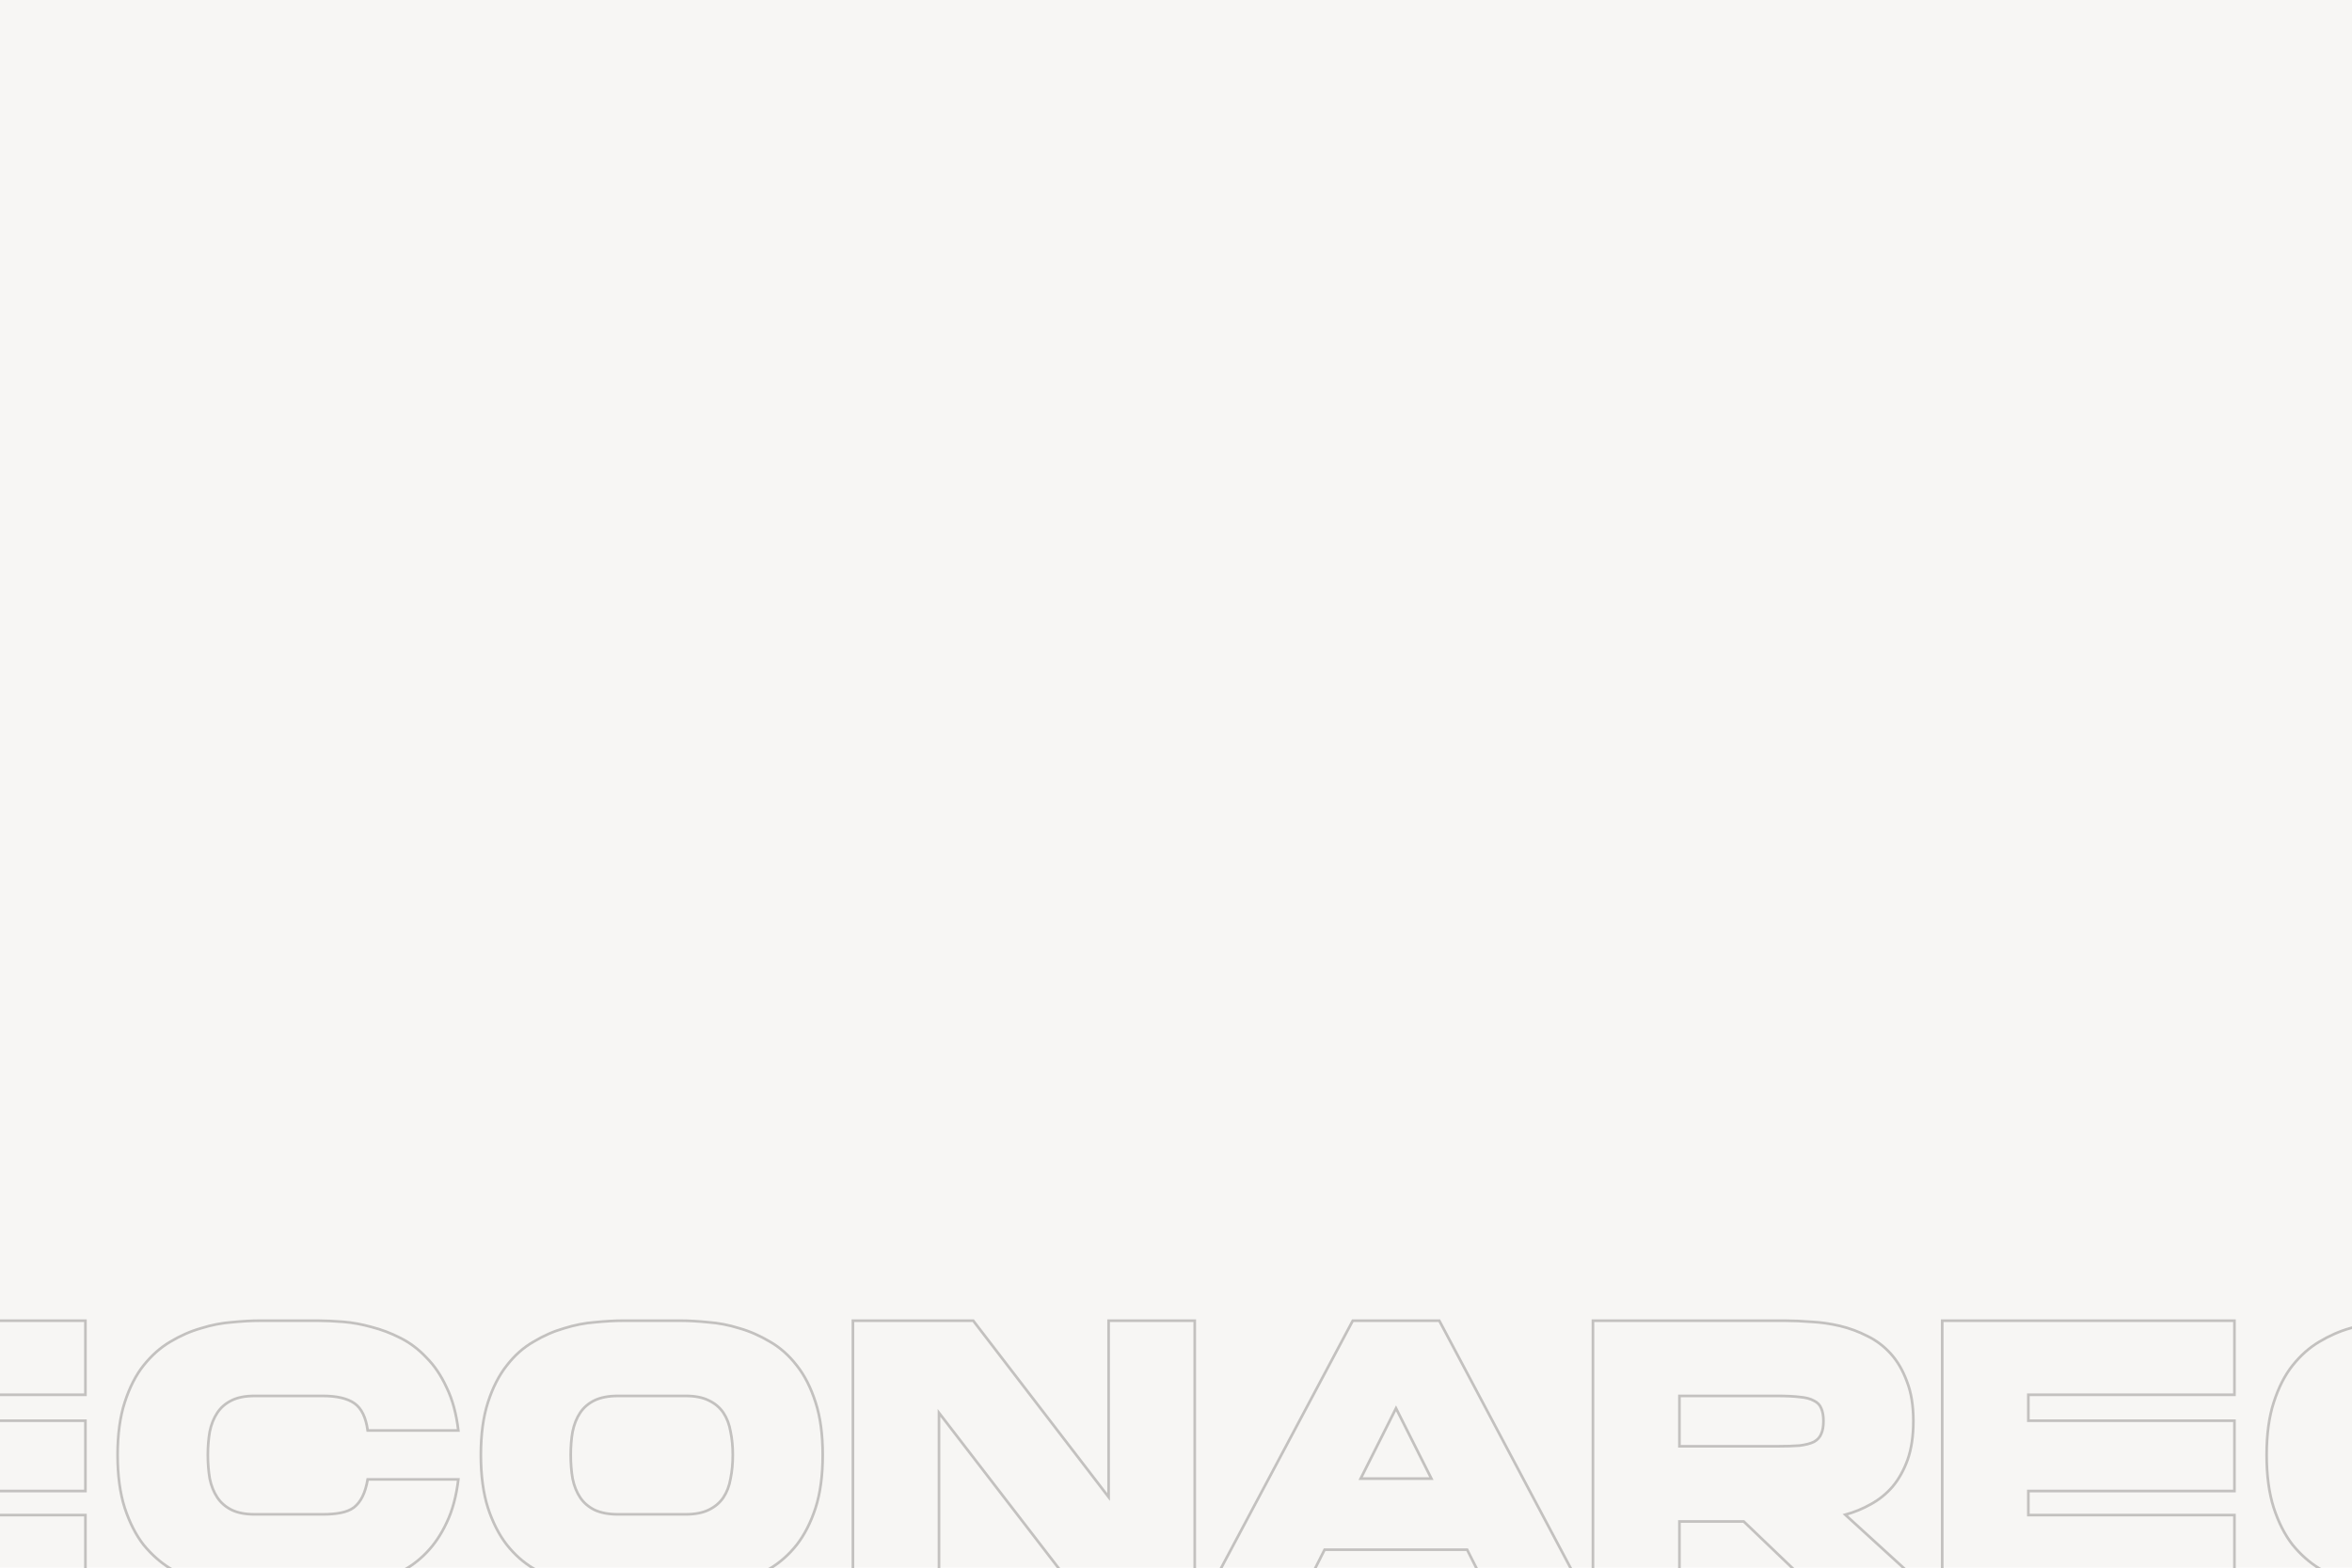
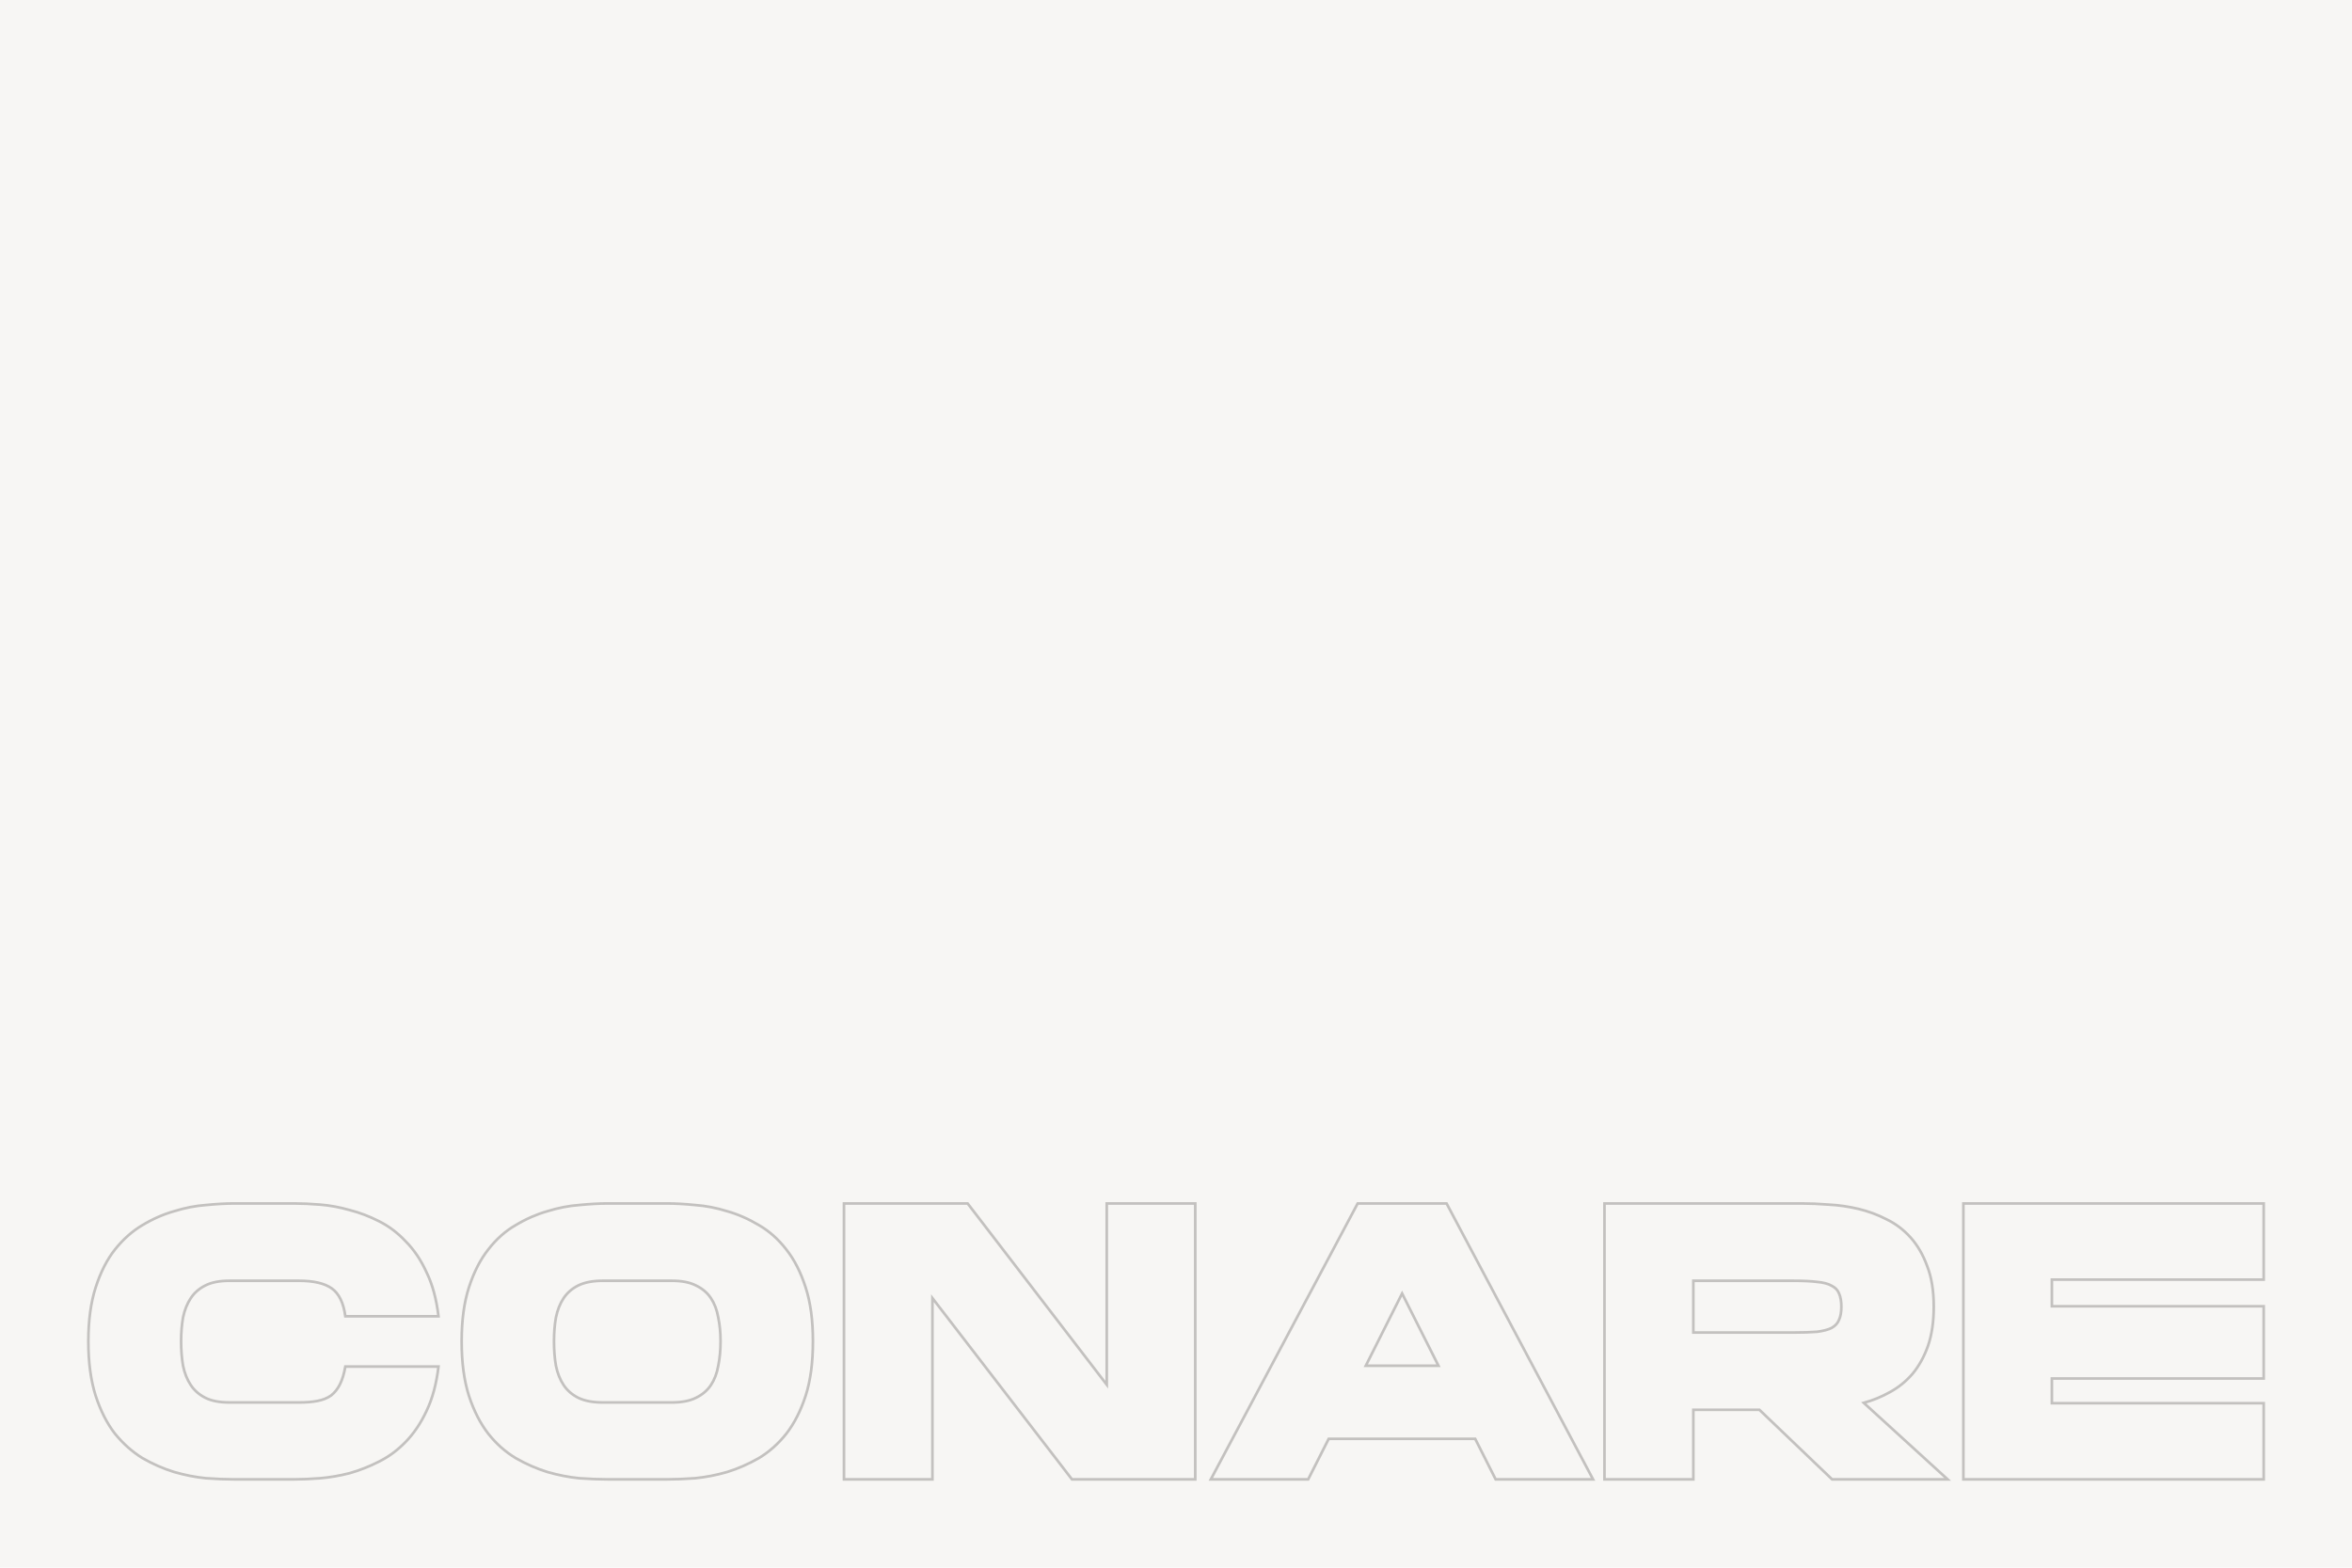
<svg xmlns="http://www.w3.org/2000/svg" width="900" height="600">
  <rect fill="#F7F6F4" width="900" height="600" />
-   <path fill="none" stroke="#C3C1BF" stroke-width="0.604" stroke-miterlimit="10" transform="matrix(1.6798 0 0 1.6798 -777.33 505.467)" d="M31.27 17.14C29.1 17.14 27.33 17.48 25.96 18.17C24.59 18.85 23.5 19.79 22.71 20.99C21.91 22.19 21.33 23.62 20.99 25.28C20.71 26.88 20.56 28.65 20.56 30.59C20.56 32.53 20.71 34.33 20.99 35.98C21.33 37.64 21.91 39.07 22.71 40.27C23.5 41.47 24.59 42.41 25.96 43.1C27.33 43.78 29.1 44.12 31.27 44.12L46.69 44.12C48.29 44.12 49.66 44.01 50.81 43.78C52 43.55 53 43.15 53.8 42.58C54.6 41.95 55.26 41.13 55.77 40.1C56.29 39.07 56.69 37.76 56.97 36.16L77.62 36.16C77.16 39.98 76.28 43.27 74.96 46.01C73.71 48.69 72.17 50.98 70.34 52.86C68.57 54.69 66.6 56.15 64.43 57.23C62.31 58.32 60.14 59.17 57.92 59.8C55.69 60.37 53.52 60.74 51.41 60.92C49.29 61.09 47.38 61.17 45.67 61.17L32.3 61.17C30.47 61.17 28.39 61.09 26.05 60.92C23.76 60.69 21.42 60.23 19.02 59.54C16.62 58.8 14.28 57.77 12 56.46C9.77 55.09 7.74 53.29 5.91 51.06C4.14 48.78 2.72 45.98 1.63 42.67C0.55 39.3 0 35.27 0 30.59C0 25.9 0.55 21.91 1.63 18.59C2.72 15.22 4.14 12.43 5.91 10.2C7.74 7.91 9.77 6.11 12 4.8C14.28 3.43 16.62 2.4 19.02 1.72C21.42 0.97 23.76 0.52 26.05 0.35C28.39 0.12 30.47 0 32.3 0L45.67 0C47.38 0 49.29 0.09 51.41 0.26C53.52 0.43 55.69 0.83 57.92 1.46C60.14 2.03 62.31 2.86 64.43 3.94C66.6 5.03 68.57 6.51 70.34 8.4C72.17 10.23 73.71 12.51 74.96 15.25C76.28 17.94 77.16 21.19 77.62 25.02L56.97 25.02C56.57 22.05 55.57 19.99 53.98 18.85C52.38 17.71 49.95 17.14 46.69 17.14L31.27 17.14ZM128.32 0C130.15 0 132.21 0.12 134.49 0.35C136.83 0.52 139.2 0.97 141.6 1.72C144 2.4 146.34 3.43 148.63 4.8C150.91 6.11 152.94 7.91 154.71 10.2C156.48 12.43 157.91 15.22 158.99 18.59C160.08 21.91 160.62 25.9 160.62 30.59C160.62 35.27 160.08 39.3 158.99 42.67C157.91 45.98 156.48 48.78 154.71 51.06C152.94 53.29 150.91 55.09 148.63 56.46C146.34 57.77 144 58.8 141.6 59.54C139.2 60.23 136.83 60.69 134.49 60.92C132.21 61.09 130.15 61.17 128.32 61.17L115.04 61.17C113.22 61.17 111.13 61.09 108.79 60.92C106.51 60.69 104.16 60.23 101.76 59.54C99.37 58.8 97.02 57.77 94.74 56.46C92.45 55.09 90.43 53.29 88.66 51.06C86.89 48.78 85.46 45.98 84.37 42.67C83.29 39.3 82.75 35.27 82.75 30.59C82.75 25.9 83.29 21.91 84.37 18.59C85.46 15.22 86.89 12.43 88.66 10.2C90.43 7.91 92.45 6.11 94.74 4.8C97.02 3.43 99.37 2.4 101.76 1.72C104.16 0.97 106.51 0.52 108.79 0.35C111.13 0.12 113.22 0 115.04 0L128.32 0ZM129.35 44.12C131.52 44.12 133.29 43.78 134.66 43.1C136.09 42.41 137.2 41.47 138 40.27C138.8 39.07 139.35 37.64 139.63 35.98C139.97 34.33 140.14 32.53 140.14 30.59C140.14 28.65 139.97 26.88 139.63 25.28C139.35 23.62 138.8 22.19 138 20.99C137.2 19.79 136.09 18.85 134.66 18.17C133.29 17.48 131.52 17.14 129.35 17.14L114.02 17.14C111.85 17.14 110.05 17.48 108.62 18.17C107.25 18.85 106.16 19.79 105.36 20.99C104.56 22.19 103.99 23.62 103.65 25.28C103.36 26.88 103.22 28.65 103.22 30.59C103.22 32.53 103.36 34.33 103.65 35.98C103.99 37.64 104.56 39.07 105.36 40.27C106.16 41.47 107.25 42.41 108.62 43.1C110.05 43.78 111.85 44.12 114.02 44.12L129.35 44.12ZM225.75 0L245.37 0L245.37 61.17L218.04 61.17L187.11 20.99L187.11 61.17L167.5 61.17L167.5 0L194.91 0L225.75 40.18L225.75 0ZM301.08 0L333.55 61.17L311.96 61.17L307.42 52.18L274.95 52.18L270.4 61.17L248.82 61.17L281.37 0L301.08 0ZM299.28 35.98L291.22 19.96L283.17 35.98L299.28 35.98ZM409.07 22.88C409.07 26.25 408.64 29.16 407.78 31.62C406.93 34.01 405.78 36.07 404.36 37.78C402.93 39.44 401.27 40.78 399.39 41.81C397.56 42.84 395.62 43.64 393.56 44.21L412.15 61.17L386.54 61.17L370.43 45.75L355.78 45.75L355.78 61.17L336.08 61.17L336.08 0L379.86 0C381.68 0 383.68 0.09 385.85 0.26C388.02 0.37 390.19 0.69 392.36 1.2C394.53 1.72 396.62 2.49 398.62 3.52C400.62 4.49 402.39 5.83 403.93 7.54C405.47 9.26 406.7 11.37 407.61 13.88C408.58 16.34 409.07 19.34 409.07 22.88ZM355.78 28.62L377.88 28.62C380.06 28.62 381.82 28.56 383.2 28.45C384.57 28.27 385.65 27.99 386.45 27.59C387.25 27.13 387.79 26.53 388.08 25.79C388.42 25.05 388.59 24.08 388.59 22.88C388.59 21.68 388.42 20.71 388.08 19.96C387.79 19.22 387.25 18.65 386.45 18.25C385.65 17.79 384.57 17.51 383.2 17.39C381.82 17.22 380.06 17.14 377.88 17.14L355.78 17.14L355.78 28.62ZM482.21 0L482.21 16.88L435.26 16.88L435.26 22.79L482.21 22.79L482.21 38.81L435.26 38.81L435.26 44.29L482.21 44.29L482.21 61.17L415.64 61.17L415.64 0L482.21 0Z" />
-   <path fill="none" stroke="#C3C1BF" stroke-width="0.604" stroke-miterlimit="10" transform="matrix(1.6798 0 0 1.6798 45 505.467)" d="M31.27 17.14C29.1 17.14 27.33 17.48 25.96 18.17C24.59 18.85 23.5 19.79 22.71 20.99C21.91 22.19 21.33 23.62 20.99 25.28C20.71 26.88 20.56 28.65 20.56 30.59C20.56 32.53 20.71 34.33 20.99 35.98C21.33 37.64 21.91 39.07 22.71 40.27C23.5 41.47 24.59 42.41 25.96 43.1C27.33 43.78 29.1 44.12 31.27 44.12L46.69 44.12C48.29 44.12 49.66 44.01 50.81 43.78C52 43.55 53 43.15 53.8 42.58C54.6 41.95 55.26 41.13 55.77 40.1C56.29 39.07 56.69 37.76 56.97 36.16L77.62 36.16C77.16 39.98 76.28 43.27 74.96 46.01C73.71 48.69 72.17 50.98 70.34 52.86C68.57 54.69 66.6 56.15 64.43 57.23C62.31 58.32 60.14 59.17 57.92 59.8C55.69 60.37 53.52 60.74 51.41 60.92C49.29 61.09 47.38 61.17 45.67 61.17L32.3 61.17C30.47 61.17 28.39 61.09 26.05 60.92C23.76 60.69 21.42 60.23 19.02 59.54C16.62 58.8 14.28 57.77 12 56.46C9.77 55.09 7.74 53.29 5.91 51.06C4.14 48.78 2.72 45.98 1.63 42.67C0.55 39.3 0 35.27 0 30.59C0 25.9 0.55 21.91 1.63 18.59C2.72 15.22 4.14 12.43 5.91 10.2C7.74 7.91 9.77 6.11 12 4.8C14.28 3.43 16.62 2.4 19.02 1.72C21.42 0.97 23.76 0.52 26.05 0.35C28.39 0.12 30.47 0 32.3 0L45.67 0C47.38 0 49.29 0.09 51.41 0.26C53.52 0.43 55.69 0.83 57.92 1.46C60.14 2.03 62.31 2.86 64.43 3.94C66.6 5.03 68.57 6.51 70.34 8.4C72.17 10.23 73.71 12.51 74.96 15.25C76.28 17.94 77.16 21.19 77.62 25.02L56.97 25.02C56.57 22.05 55.57 19.99 53.98 18.85C52.38 17.71 49.95 17.14 46.69 17.14L31.27 17.14ZM128.32 0C130.15 0 132.21 0.12 134.49 0.35C136.83 0.52 139.2 0.97 141.6 1.72C144 2.4 146.34 3.43 148.63 4.8C150.91 6.11 152.94 7.91 154.71 10.2C156.48 12.43 157.91 15.22 158.99 18.59C160.08 21.91 160.62 25.9 160.62 30.59C160.62 35.27 160.08 39.3 158.99 42.67C157.91 45.98 156.48 48.78 154.71 51.06C152.94 53.29 150.91 55.09 148.63 56.46C146.34 57.77 144 58.8 141.6 59.54C139.2 60.23 136.83 60.69 134.49 60.92C132.21 61.09 130.15 61.17 128.32 61.17L115.04 61.17C113.22 61.17 111.13 61.09 108.79 60.92C106.51 60.69 104.16 60.23 101.76 59.54C99.37 58.8 97.02 57.77 94.74 56.46C92.45 55.09 90.43 53.29 88.66 51.06C86.89 48.78 85.46 45.98 84.37 42.67C83.29 39.3 82.75 35.27 82.75 30.59C82.75 25.9 83.29 21.91 84.37 18.59C85.46 15.22 86.89 12.43 88.66 10.2C90.43 7.91 92.45 6.11 94.74 4.8C97.02 3.43 99.37 2.4 101.76 1.72C104.16 0.97 106.51 0.52 108.79 0.35C111.13 0.12 113.22 0 115.04 0L128.32 0ZM129.35 44.12C131.52 44.12 133.29 43.78 134.66 43.1C136.09 42.41 137.2 41.47 138 40.27C138.8 39.07 139.35 37.64 139.63 35.98C139.97 34.33 140.14 32.53 140.14 30.59C140.14 28.65 139.97 26.88 139.63 25.28C139.35 23.62 138.8 22.19 138 20.99C137.2 19.79 136.09 18.85 134.66 18.17C133.29 17.48 131.52 17.14 129.35 17.14L114.02 17.14C111.85 17.14 110.05 17.48 108.62 18.17C107.25 18.85 106.16 19.79 105.36 20.99C104.56 22.19 103.99 23.62 103.65 25.28C103.36 26.88 103.22 28.65 103.22 30.59C103.22 32.53 103.36 34.33 103.65 35.98C103.99 37.64 104.56 39.07 105.36 40.27C106.16 41.47 107.25 42.41 108.62 43.1C110.05 43.78 111.85 44.12 114.02 44.12L129.35 44.12ZM225.75 0L245.37 0L245.37 61.17L218.04 61.17L187.11 20.99L187.11 61.17L167.5 61.17L167.5 0L194.91 0L225.75 40.18L225.75 0ZM301.08 0L333.55 61.17L311.96 61.17L307.42 52.18L274.95 52.18L270.4 61.17L248.82 61.17L281.37 0L301.08 0ZM299.28 35.98L291.22 19.96L283.17 35.98L299.28 35.98ZM409.07 22.88C409.07 26.25 408.64 29.16 407.78 31.62C406.93 34.01 405.78 36.07 404.36 37.78C402.93 39.44 401.27 40.78 399.39 41.81C397.56 42.84 395.62 43.64 393.56 44.21L412.15 61.17L386.54 61.17L370.43 45.75L355.78 45.75L355.78 61.17L336.08 61.17L336.08 0L379.86 0C381.68 0 383.68 0.09 385.85 0.26C388.02 0.37 390.19 0.69 392.36 1.2C394.53 1.72 396.62 2.49 398.62 3.52C400.62 4.49 402.39 5.83 403.93 7.54C405.47 9.26 406.7 11.37 407.61 13.88C408.58 16.34 409.07 19.34 409.07 22.88ZM355.78 28.62L377.88 28.62C380.06 28.62 381.82 28.56 383.2 28.45C384.57 28.27 385.65 27.99 386.45 27.59C387.25 27.13 387.79 26.53 388.08 25.79C388.42 25.05 388.59 24.08 388.59 22.88C388.59 21.68 388.42 20.71 388.08 19.96C387.79 19.22 387.25 18.65 386.45 18.25C385.65 17.79 384.57 17.51 383.2 17.39C381.82 17.22 380.06 17.14 377.88 17.14L355.78 17.14L355.78 28.62ZM482.21 0L482.21 16.88L435.26 16.88L435.26 22.79L482.21 22.79L482.21 38.81L435.26 38.81L435.26 44.29L482.21 44.29L482.21 61.17L415.64 61.17L415.64 0L482.21 0Z" />
-   <path fill="none" stroke="#C3C1BF" stroke-width="0.604" stroke-miterlimit="10" transform="matrix(1.6798 0 0 1.6798 867.33 505.467)" d="M31.27 17.14C29.1 17.14 27.33 17.48 25.96 18.17C24.59 18.85 23.5 19.79 22.71 20.99C21.91 22.19 21.33 23.62 20.99 25.28C20.71 26.88 20.56 28.65 20.56 30.59C20.56 32.53 20.71 34.33 20.99 35.98C21.33 37.64 21.91 39.07 22.71 40.27C23.5 41.47 24.59 42.41 25.96 43.1C27.33 43.78 29.1 44.12 31.27 44.12L46.69 44.12C48.29 44.12 49.66 44.01 50.81 43.78C52 43.55 53 43.15 53.8 42.58C54.6 41.95 55.26 41.13 55.77 40.1C56.29 39.07 56.69 37.76 56.97 36.16L77.62 36.16C77.16 39.98 76.28 43.27 74.96 46.01C73.71 48.69 72.17 50.98 70.34 52.86C68.57 54.69 66.6 56.15 64.43 57.23C62.31 58.32 60.14 59.17 57.92 59.8C55.69 60.37 53.52 60.74 51.41 60.92C49.29 61.09 47.38 61.17 45.67 61.17L32.3 61.17C30.47 61.17 28.39 61.09 26.05 60.92C23.76 60.69 21.42 60.23 19.02 59.54C16.62 58.8 14.28 57.77 12 56.46C9.77 55.09 7.74 53.29 5.91 51.06C4.14 48.78 2.72 45.98 1.63 42.67C0.55 39.3 0 35.27 0 30.59C0 25.9 0.55 21.91 1.63 18.59C2.72 15.22 4.14 12.43 5.91 10.2C7.74 7.91 9.77 6.11 12 4.8C14.28 3.43 16.62 2.4 19.02 1.72C21.42 0.97 23.76 0.52 26.05 0.35C28.39 0.12 30.47 0 32.3 0L45.67 0C47.38 0 49.29 0.09 51.41 0.26C53.52 0.43 55.69 0.83 57.92 1.46C60.14 2.03 62.31 2.86 64.43 3.94C66.6 5.03 68.57 6.51 70.34 8.4C72.17 10.23 73.71 12.51 74.96 15.25C76.28 17.94 77.16 21.19 77.62 25.02L56.97 25.02C56.57 22.05 55.57 19.99 53.98 18.85C52.38 17.71 49.95 17.14 46.69 17.14L31.27 17.14ZM128.32 0C130.15 0 132.21 0.12 134.49 0.35C136.83 0.52 139.2 0.97 141.6 1.72C144 2.4 146.34 3.43 148.63 4.8C150.91 6.11 152.94 7.91 154.71 10.2C156.48 12.43 157.91 15.22 158.99 18.59C160.08 21.91 160.62 25.9 160.62 30.59C160.62 35.27 160.08 39.3 158.99 42.67C157.91 45.98 156.48 48.78 154.71 51.06C152.94 53.29 150.91 55.09 148.63 56.46C146.34 57.77 144 58.8 141.6 59.54C139.2 60.23 136.83 60.69 134.49 60.92C132.21 61.09 130.15 61.17 128.32 61.17L115.04 61.17C113.22 61.17 111.13 61.09 108.79 60.92C106.51 60.69 104.16 60.23 101.76 59.54C99.37 58.8 97.02 57.77 94.74 56.46C92.45 55.09 90.43 53.29 88.66 51.06C86.89 48.78 85.46 45.98 84.37 42.67C83.29 39.3 82.75 35.27 82.75 30.59C82.75 25.9 83.29 21.91 84.37 18.59C85.46 15.22 86.89 12.43 88.66 10.2C90.43 7.91 92.45 6.11 94.74 4.8C97.02 3.43 99.37 2.4 101.76 1.72C104.16 0.97 106.51 0.52 108.79 0.35C111.13 0.12 113.22 0 115.04 0L128.32 0ZM129.35 44.12C131.52 44.12 133.29 43.78 134.66 43.1C136.09 42.41 137.2 41.47 138 40.27C138.8 39.07 139.35 37.64 139.63 35.98C139.97 34.33 140.14 32.53 140.14 30.59C140.14 28.65 139.97 26.88 139.63 25.28C139.35 23.62 138.8 22.19 138 20.99C137.2 19.79 136.09 18.85 134.66 18.17C133.29 17.48 131.52 17.14 129.35 17.14L114.02 17.14C111.85 17.14 110.05 17.48 108.62 18.17C107.25 18.85 106.16 19.79 105.36 20.99C104.56 22.19 103.99 23.62 103.65 25.28C103.36 26.88 103.22 28.65 103.22 30.59C103.22 32.53 103.36 34.33 103.65 35.98C103.99 37.64 104.56 39.07 105.36 40.27C106.16 41.47 107.25 42.41 108.62 43.1C110.05 43.78 111.85 44.12 114.02 44.12L129.35 44.12ZM225.75 0L245.37 0L245.37 61.17L218.04 61.17L187.11 20.99L187.11 61.17L167.5 61.17L167.5 0L194.91 0L225.75 40.18L225.75 0ZM301.08 0L333.55 61.17L311.96 61.17L307.42 52.18L274.95 52.18L270.4 61.17L248.82 61.17L281.37 0L301.08 0ZM299.28 35.98L291.22 19.96L283.17 35.98L299.28 35.98ZM409.07 22.88C409.07 26.25 408.64 29.16 407.78 31.62C406.93 34.01 405.78 36.07 404.36 37.78C402.93 39.44 401.27 40.78 399.39 41.81C397.56 42.84 395.62 43.64 393.56 44.21L412.15 61.17L386.54 61.17L370.43 45.75L355.78 45.75L355.78 61.17L336.08 61.17L336.08 0L379.86 0C381.68 0 383.68 0.09 385.85 0.26C388.02 0.37 390.19 0.69 392.36 1.2C394.53 1.72 396.62 2.49 398.62 3.52C400.62 4.49 402.39 5.83 403.93 7.54C405.47 9.26 406.7 11.37 407.61 13.88C408.58 16.34 409.07 19.34 409.07 22.88ZM355.78 28.62L377.88 28.62C380.06 28.62 381.82 28.56 383.2 28.45C384.57 28.27 385.65 27.99 386.45 27.59C387.25 27.13 387.79 26.53 388.08 25.79C388.42 25.05 388.59 24.08 388.59 22.88C388.59 21.68 388.42 20.71 388.08 19.96C387.79 19.22 387.25 18.65 386.45 18.25C385.65 17.79 384.57 17.51 383.2 17.39C381.82 17.22 380.06 17.14 377.88 17.14L355.78 17.14L355.78 28.62ZM482.21 0L482.21 16.88L435.26 16.88L435.26 22.79L482.21 22.79L482.21 38.81L435.26 38.81L435.26 44.29L482.21 44.29L482.21 61.17L415.64 61.17L415.64 0L482.21 0Z" />
+   <path fill="none" stroke="#C3C1BF" stroke-width="0.588" stroke-miterlimit="10" transform="matrix(1.72623 0 0 1.72623 33.8062 460.6)" d="M31.27 17.14C29.1 17.14 27.33 17.48 25.96 18.17C24.59 18.85 23.5 19.79 22.71 20.99C21.91 22.19 21.33 23.62 20.99 25.28C20.71 26.88 20.56 28.65 20.56 30.59C20.56 32.53 20.71 34.33 20.99 35.98C21.33 37.64 21.91 39.07 22.71 40.27C23.5 41.47 24.59 42.41 25.96 43.1C27.33 43.78 29.1 44.12 31.27 44.12L46.69 44.12C48.29 44.12 49.66 44.01 50.81 43.78C52 43.55 53 43.15 53.8 42.58C54.6 41.95 55.26 41.13 55.77 40.1C56.29 39.07 56.69 37.76 56.97 36.16L77.62 36.16C77.16 39.98 76.28 43.27 74.96 46.01C73.71 48.69 72.17 50.98 70.34 52.86C68.57 54.69 66.6 56.15 64.43 57.23C62.31 58.32 60.14 59.17 57.92 59.8C55.69 60.37 53.52 60.74 51.41 60.92C49.29 61.09 47.38 61.17 45.67 61.17L32.3 61.17C30.47 61.17 28.39 61.09 26.05 60.92C23.76 60.69 21.42 60.23 19.02 59.54C16.62 58.8 14.28 57.77 12 56.46C9.77 55.09 7.74 53.29 5.91 51.06C4.14 48.78 2.72 45.98 1.63 42.67C0.55 39.3 0 35.27 0 30.59C0 25.9 0.55 21.91 1.63 18.59C2.72 15.22 4.14 12.43 5.91 10.2C7.74 7.91 9.77 6.11 12 4.8C14.28 3.43 16.62 2.4 19.02 1.72C21.42 0.97 23.76 0.52 26.05 0.35C28.39 0.12 30.47 0 32.3 0L45.67 0C47.38 0 49.29 0.09 51.41 0.26C53.52 0.43 55.69 0.83 57.92 1.46C60.14 2.03 62.31 2.86 64.43 3.94C66.6 5.03 68.57 6.51 70.34 8.4C72.17 10.23 73.71 12.51 74.96 15.25C76.28 17.94 77.16 21.19 77.62 25.02L56.97 25.02C56.57 22.05 55.57 19.99 53.98 18.85C52.38 17.71 49.95 17.14 46.69 17.14L31.27 17.14ZM128.32 0C130.15 0 132.21 0.12 134.49 0.35C136.83 0.52 139.2 0.97 141.6 1.72C144 2.4 146.34 3.43 148.63 4.8C150.91 6.11 152.94 7.91 154.71 10.2C156.48 12.43 157.91 15.22 158.99 18.59C160.08 21.91 160.62 25.9 160.62 30.59C160.62 35.27 160.08 39.3 158.99 42.67C157.91 45.98 156.48 48.78 154.71 51.06C152.94 53.29 150.91 55.09 148.63 56.46C146.34 57.77 144 58.8 141.6 59.54C139.2 60.23 136.83 60.69 134.49 60.92C132.21 61.09 130.15 61.17 128.32 61.17L115.04 61.17C113.22 61.17 111.13 61.09 108.79 60.92C106.51 60.69 104.16 60.23 101.76 59.54C99.37 58.8 97.02 57.77 94.74 56.46C92.45 55.09 90.43 53.29 88.66 51.06C86.89 48.78 85.46 45.98 84.37 42.67C83.29 39.3 82.75 35.27 82.75 30.59C82.75 25.9 83.29 21.91 84.37 18.59C85.46 15.22 86.89 12.43 88.66 10.2C90.43 7.91 92.45 6.11 94.74 4.8C97.02 3.43 99.37 2.4 101.76 1.72C104.16 0.97 106.51 0.52 108.79 0.35C111.13 0.12 113.22 0 115.04 0L128.32 0ZM129.35 44.12C131.52 44.12 133.29 43.78 134.66 43.1C136.09 42.41 137.2 41.47 138 40.27C138.8 39.07 139.35 37.64 139.63 35.98C139.97 34.33 140.14 32.53 140.14 30.59C140.14 28.65 139.97 26.88 139.63 25.28C139.35 23.62 138.8 22.19 138 20.99C137.2 19.79 136.09 18.85 134.66 18.17C133.29 17.48 131.52 17.14 129.35 17.14L114.02 17.14C111.85 17.14 110.05 17.48 108.62 18.17C107.25 18.85 106.16 19.79 105.36 20.99C104.56 22.19 103.99 23.62 103.65 25.28C103.36 26.88 103.22 28.65 103.22 30.59C103.22 32.53 103.36 34.33 103.65 35.98C103.99 37.64 104.56 39.07 105.36 40.27C106.16 41.47 107.25 42.41 108.62 43.1C110.05 43.78 111.85 44.12 114.02 44.12L129.35 44.12ZM225.75 0L245.37 0L245.37 61.17L218.04 61.17L187.11 20.99L187.11 61.17L167.5 61.17L167.5 0L194.91 0L225.75 40.18L225.75 0ZM301.08 0L333.55 61.17L311.96 61.17L307.42 52.18L274.95 52.18L270.4 61.17L248.82 61.17L281.37 0L301.08 0ZM299.28 35.98L291.22 19.96L283.17 35.98L299.28 35.98ZM409.07 22.88C409.07 26.25 408.64 29.16 407.78 31.62C406.93 34.01 405.78 36.07 404.36 37.78C402.93 39.44 401.27 40.78 399.39 41.81C397.56 42.84 395.62 43.64 393.56 44.21L412.15 61.17L386.54 61.17L370.43 45.75L355.78 45.75L355.78 61.17L336.08 61.17L336.08 0L379.86 0C381.68 0 383.68 0.09 385.85 0.26C388.02 0.37 390.19 0.69 392.36 1.2C394.53 1.72 396.62 2.49 398.62 3.52C400.62 4.49 402.39 5.83 403.93 7.54C405.47 9.26 406.7 11.37 407.61 13.88C408.58 16.34 409.07 19.34 409.07 22.88ZM355.78 28.62L377.88 28.62C380.06 28.62 381.82 28.56 383.2 28.45C384.57 28.27 385.65 27.99 386.45 27.59C387.25 27.13 387.79 26.53 388.08 25.79C388.42 25.05 388.59 24.08 388.59 22.88C388.59 21.68 388.42 20.71 388.08 19.96C387.79 19.22 387.25 18.65 386.45 18.25C385.65 17.79 384.57 17.51 383.2 17.39C381.82 17.22 380.06 17.14 377.88 17.14L355.78 17.14L355.78 28.62ZM482.21 0L482.21 16.88L435.26 16.88L435.26 22.79L482.21 22.79L482.21 38.81L435.26 38.81L435.26 44.29L482.21 44.29L482.21 61.17L415.64 61.17L415.64 0L482.21 0Z" />
</svg>
